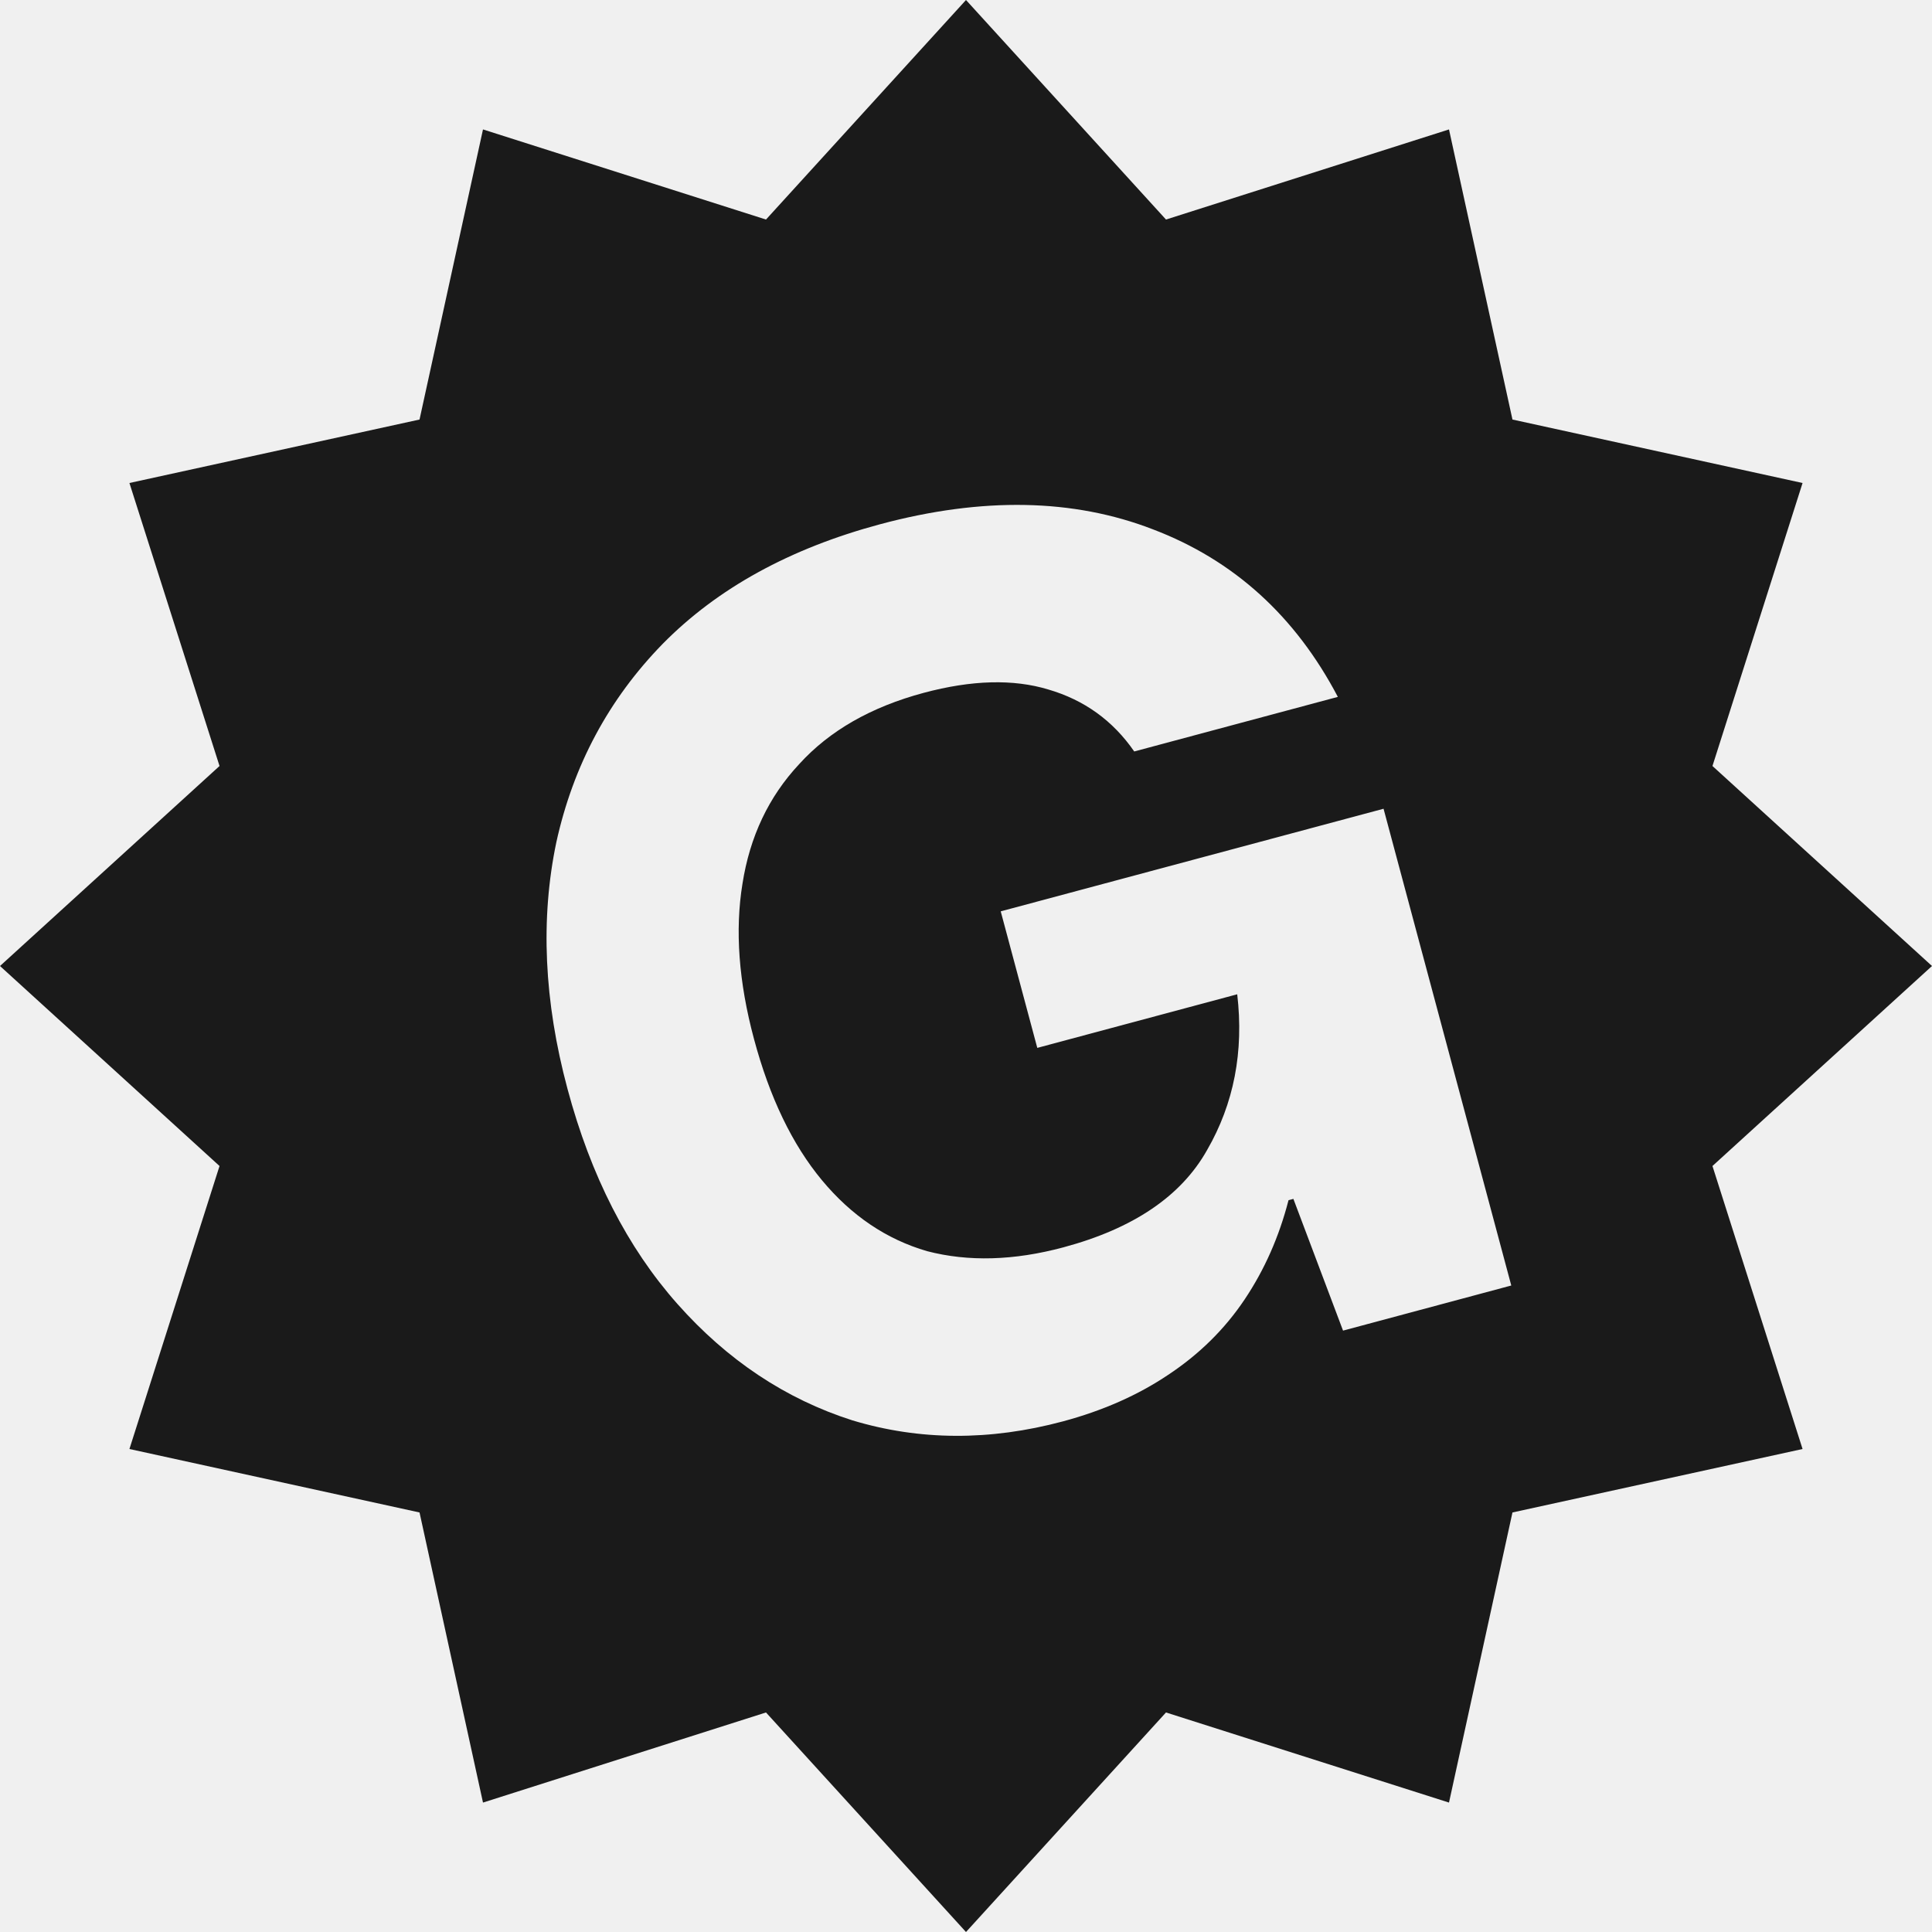
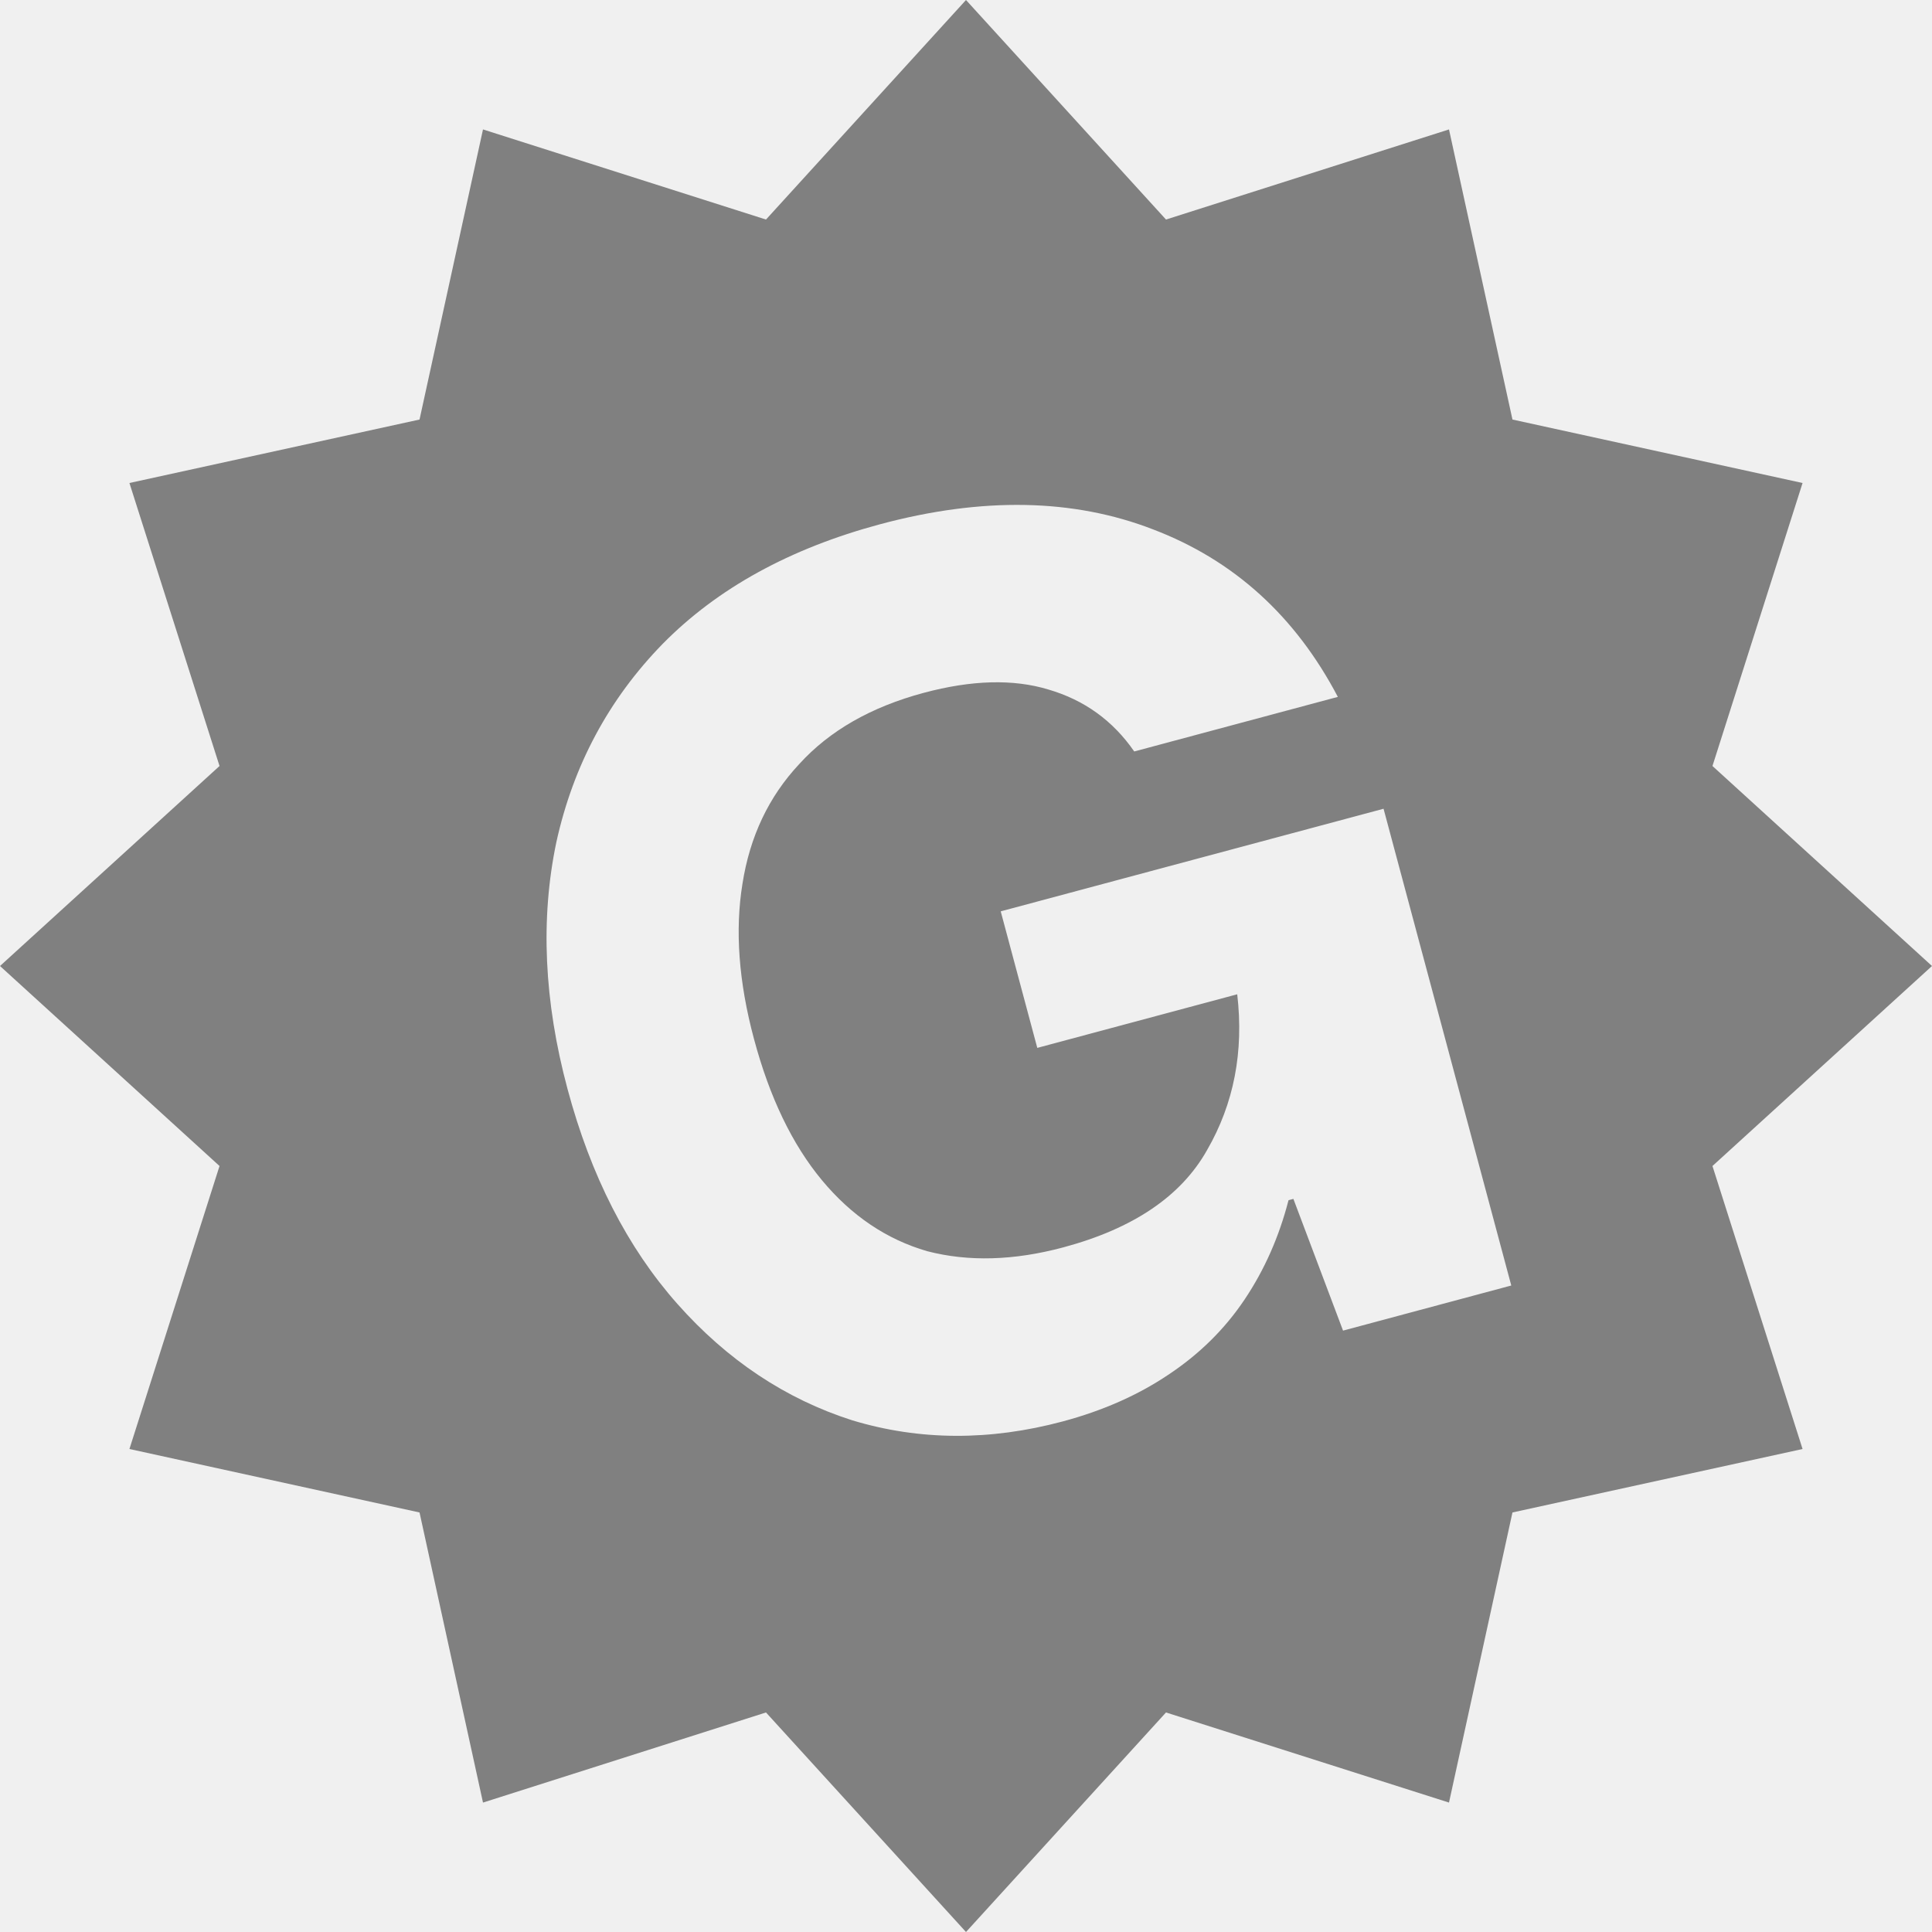
<svg xmlns="http://www.w3.org/2000/svg" width="202.949mm" height="202.949mm" viewBox="0 0 202.949 202.949" version="1.1" id="svg1">
  <defs id="defs1" />
  <rect style="display:none;fill:#ff0000;stroke-width:1" id="rect3" width="364.698" height="334.409" x="-79.902" y="-61.89" />
  <g id="g1" style="display:none" transform="translate(-121.9347,-123.085)">
    <path id="path1" style="display:inline;fill:#000000;stroke-width:1" d="m 185.076,174.6 3.338,3.041 -1.37,4.303 4.411,0.965 0.965,4.411 4.303,-1.37 3.041,3.338 3.041,-3.338 4.303,1.37 0.965,-4.411 4.411,-0.965 -1.37,-4.303 3.338,-3.041 -3.338,-3.041 1.37,-4.303 -4.411,-0.965 -0.965,-4.411 -4.303,1.37 -3.041,-3.338 -3.041,3.338 -4.303,-1.37 -0.965,4.411 -4.411,0.965 1.37,4.303 z m 7.74,-0.482 c 0,-1.612 0.384,-2.943 1.152,-3.992 0.768,-1.062 1.83,-1.747 3.186,-2.054 v 3.205 c -0.537,0.192 -0.953,0.531 -1.248,1.017 -0.294,0.473 -0.441,1.088 -0.441,1.843 0,0.832 0.186,1.535 0.557,2.111 0.358,0.576 0.87,1.011 1.535,1.305 0.653,0.294 1.427,0.441 2.322,0.441 0.921,0 1.702,-0.147 2.342,-0.441 0.64,-0.294 1.126,-0.717 1.459,-1.267 0.32,-0.563 0.48,-1.235 0.48,-2.015 0,-1.1 -0.288,-1.932 -0.864,-2.495 -0.576,-0.576 -1.299,-0.928 -2.169,-1.056 v 3.148 h -2.15 v -6.027 h 7.504 v 2.649 l -2.13,0.211 v 0.077 c 0.499,0.281 0.928,0.627 1.286,1.036 0.358,0.409 0.627,0.883 0.806,1.42 0.179,0.525 0.269,1.1 0.269,1.727 0,1.152 -0.281,2.182 -0.844,3.09 -0.576,0.896 -1.375,1.599 -2.399,2.111 -1.024,0.512 -2.22,0.768 -3.589,0.768 -1.382,0 -2.604,-0.269 -3.666,-0.806 -1.062,-0.55 -1.894,-1.331 -2.495,-2.342 -0.601,-1.024 -0.902,-2.246 -0.902,-3.666 z" transform="matrix(0,6.908656,-6.908656,0,1429.777,-1155.101)" />
  </g>
  <g id="layer1" style="display:none" transform="translate(-121.9347,-123.085)">
    <path style="display:inline;fill:#1a1a1a;stroke-width:1" id="path6-9" d="m 199.764,159.912 2.812,3.279 4.014,-1.597 0.966,4.21 4.296,0.452 -1.101,4.177 3.594,2.396 -2.916,3.187 2.069,3.792 -4.063,1.467 0.07,4.319 -4.279,-0.59 -1.946,3.857 -3.515,-2.511 -3.515,2.511 -1.946,-3.857 -4.279,0.59 0.07,-4.319 -4.063,-1.467 2.069,-3.792 -2.916,-3.187 3.594,-2.396 -1.101,-4.177 4.296,-0.452 0.966,-4.21 4.014,1.597 z" transform="matrix(0,6.908656,-6.908656,0,1429.66,-1155.541)" />
  </g>
  <g id="layer2" style="display:none" transform="translate(-121.9347,-123.085)">
    <text xml:space="preserve" style="font-size:132.597px;line-height:1.25;font-family:'DM Sans';-inkscape-font-specification:'DM Sans, @opsz=40,wght=900';font-variant-ligatures:none;font-variation-settings:'opsz' 40, 'wght' 900;text-align:center;text-anchor:middle;fill:#ffffff;stroke-width:0.487" x="225.663" y="271.409" id="text2">
      <tspan id="tspan2" style="fill:#ffffff;stroke-width:0.487" x="225.663" y="271.409">G</tspan>
    </text>
  </g>
-   <g id="g5" style="display:inline" transform="translate(-121.9347,-123.085)">
-     <path id="path4" style="display:inline;fill:#1a1a1a;stroke-width:1" d="m 185.076,174.6 3.338,3.041 -1.37,4.303 4.411,0.965 0.965,4.411 4.303,-1.37 3.041,3.338 3.041,-3.338 4.303,1.37 0.965,-4.411 4.411,-0.965 -1.37,-4.303 3.338,-3.041 -3.338,-3.041 1.37,-4.303 -4.411,-0.965 -0.965,-4.411 -4.303,1.37 -3.041,-3.338 -3.041,3.338 -4.303,-1.37 -0.965,4.411 -4.411,0.965 1.37,4.303 z m 7.678,-0.898 c 0.013,-0.692 0.137,-1.342 0.372,-1.948 0.467,-1.225 1.315,-2.161 2.546,-2.808 l 0.83,3.096 c -0.469,0.324 -0.783,0.76 -0.942,1.305 -0.162,0.533 -0.145,1.165 0.05,1.894 0.215,0.803 0.577,1.435 1.084,1.895 0.495,0.463 1.102,0.751 1.821,0.863 0.706,0.115 1.492,0.057 2.357,-0.175 0.89,-0.238 1.606,-0.583 2.147,-1.032 0.542,-0.45 0.902,-0.984 1.081,-1.601 0.163,-0.627 0.144,-1.317 -0.058,-2.071 -0.285,-1.063 -0.778,-1.792 -1.48,-2.186 -0.705,-0.407 -1.495,-0.56 -2.368,-0.458 l 0.815,3.04 -2.076,0.556 -1.56,-5.821 7.249,-1.942 0.686,2.558 -2.003,0.755 0.02,0.074 c 0.555,0.143 1.058,0.365 1.51,0.668 0.452,0.303 0.834,0.691 1.146,1.163 0.309,0.46 0.544,0.993 0.707,1.599 0.298,1.112 0.293,2.18 -0.016,3.203 -0.324,1.014 -0.915,1.901 -1.771,2.66 -0.856,0.759 -1.946,1.316 -3.268,1.67 -1.335,0.358 -2.585,0.414 -3.75,0.17 -1.168,-0.257 -2.174,-0.795 -3.016,-1.616 -0.846,-0.833 -1.452,-1.936 -1.82,-3.307 -0.209,-0.779 -0.306,-1.514 -0.293,-2.206 z" transform="matrix(0,6.908656,-6.908656,0,1429.66,-1155.541)" />
+   <g id="g5" style="display:inline;fill:#808080" transform="translate(-121.9347,-123.085)">
+     <path id="path4" style="display:inline;fill:#808080;stroke-width:1" d="m 185.076,174.6 3.338,3.041 -1.37,4.303 4.411,0.965 0.965,4.411 4.303,-1.37 3.041,3.338 3.041,-3.338 4.303,1.37 0.965,-4.411 4.411,-0.965 -1.37,-4.303 3.338,-3.041 -3.338,-3.041 1.37,-4.303 -4.411,-0.965 -0.965,-4.411 -4.303,1.37 -3.041,-3.338 -3.041,3.338 -4.303,-1.37 -0.965,4.411 -4.411,0.965 1.37,4.303 z m 7.678,-0.898 c 0.013,-0.692 0.137,-1.342 0.372,-1.948 0.467,-1.225 1.315,-2.161 2.546,-2.808 l 0.83,3.096 c -0.469,0.324 -0.783,0.76 -0.942,1.305 -0.162,0.533 -0.145,1.165 0.05,1.894 0.215,0.803 0.577,1.435 1.084,1.895 0.495,0.463 1.102,0.751 1.821,0.863 0.706,0.115 1.492,0.057 2.357,-0.175 0.89,-0.238 1.606,-0.583 2.147,-1.032 0.542,-0.45 0.902,-0.984 1.081,-1.601 0.163,-0.627 0.144,-1.317 -0.058,-2.071 -0.285,-1.063 -0.778,-1.792 -1.48,-2.186 -0.705,-0.407 -1.495,-0.56 -2.368,-0.458 l 0.815,3.04 -2.076,0.556 -1.56,-5.821 7.249,-1.942 0.686,2.558 -2.003,0.755 0.02,0.074 c 0.555,0.143 1.058,0.365 1.51,0.668 0.452,0.303 0.834,0.691 1.146,1.163 0.309,0.46 0.544,0.993 0.707,1.599 0.298,1.112 0.293,2.18 -0.016,3.203 -0.324,1.014 -0.915,1.901 -1.771,2.66 -0.856,0.759 -1.946,1.316 -3.268,1.67 -1.335,0.358 -2.585,0.414 -3.75,0.17 -1.168,-0.257 -2.174,-0.795 -3.016,-1.616 -0.846,-0.833 -1.452,-1.936 -1.82,-3.307 -0.209,-0.779 -0.306,-1.514 -0.293,-2.206 z" transform="matrix(0,6.908656,-6.908656,0,1429.66,-1155.541)" />
  </g>
</svg>
